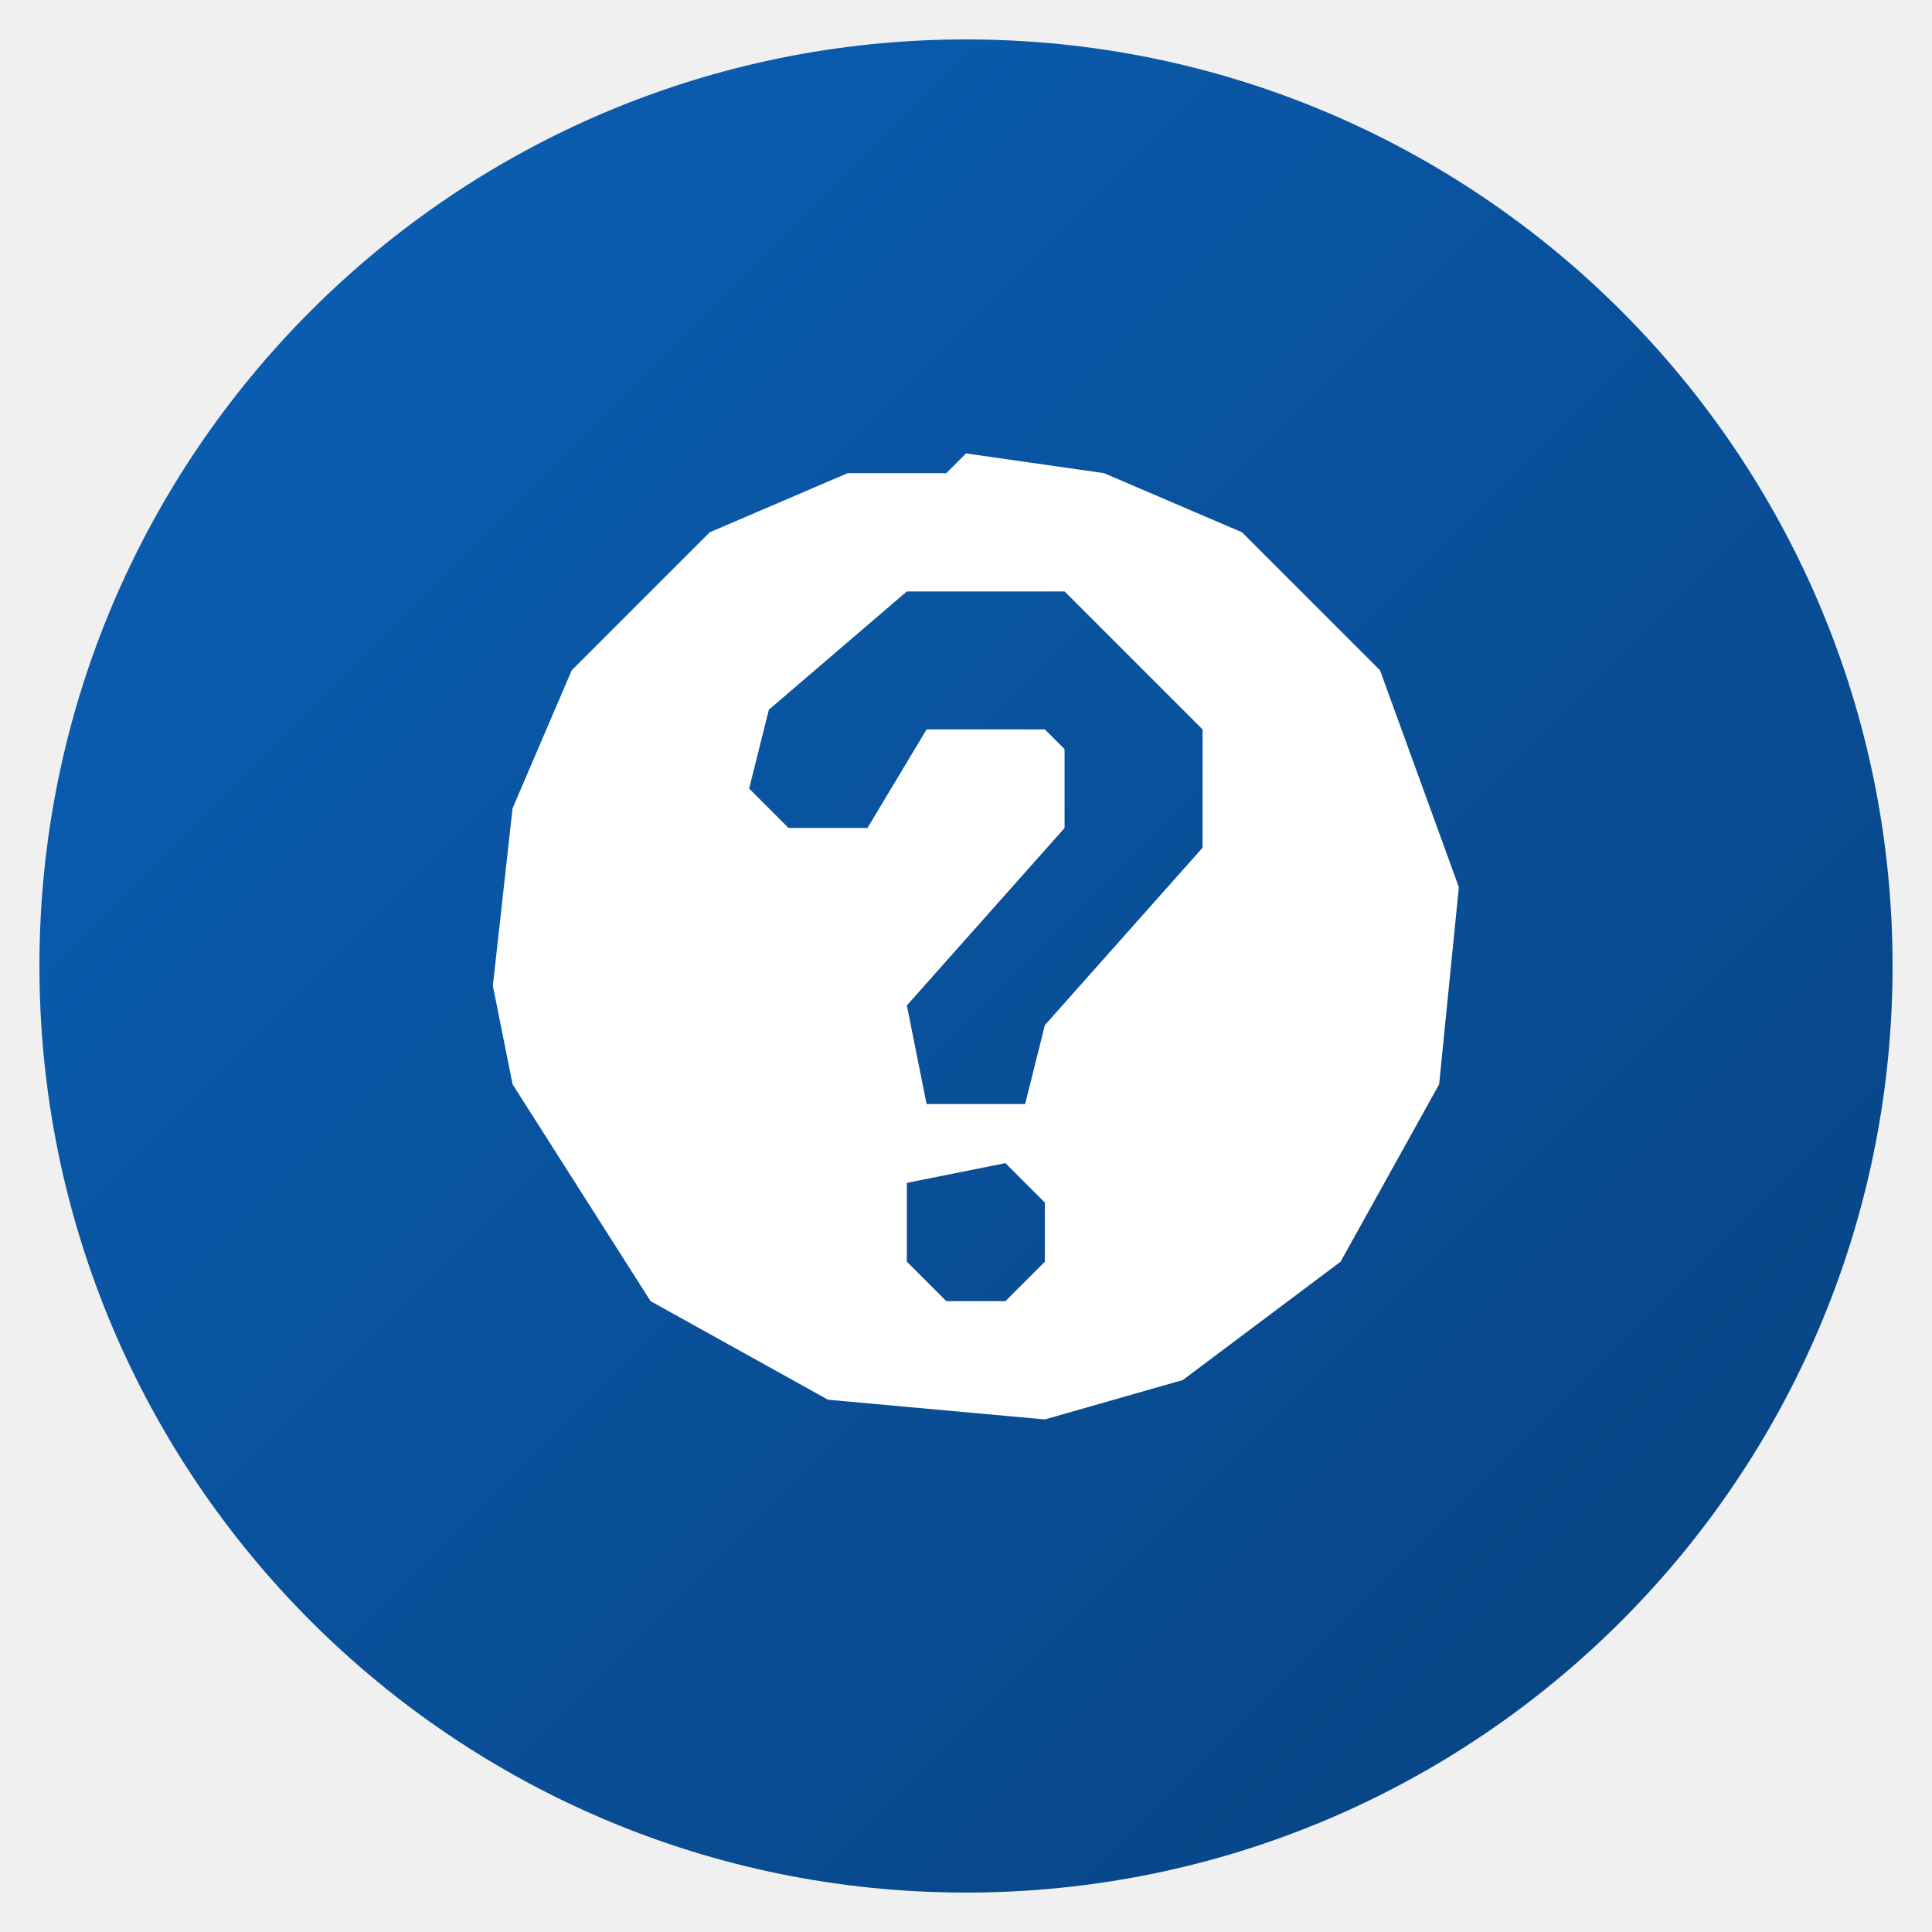
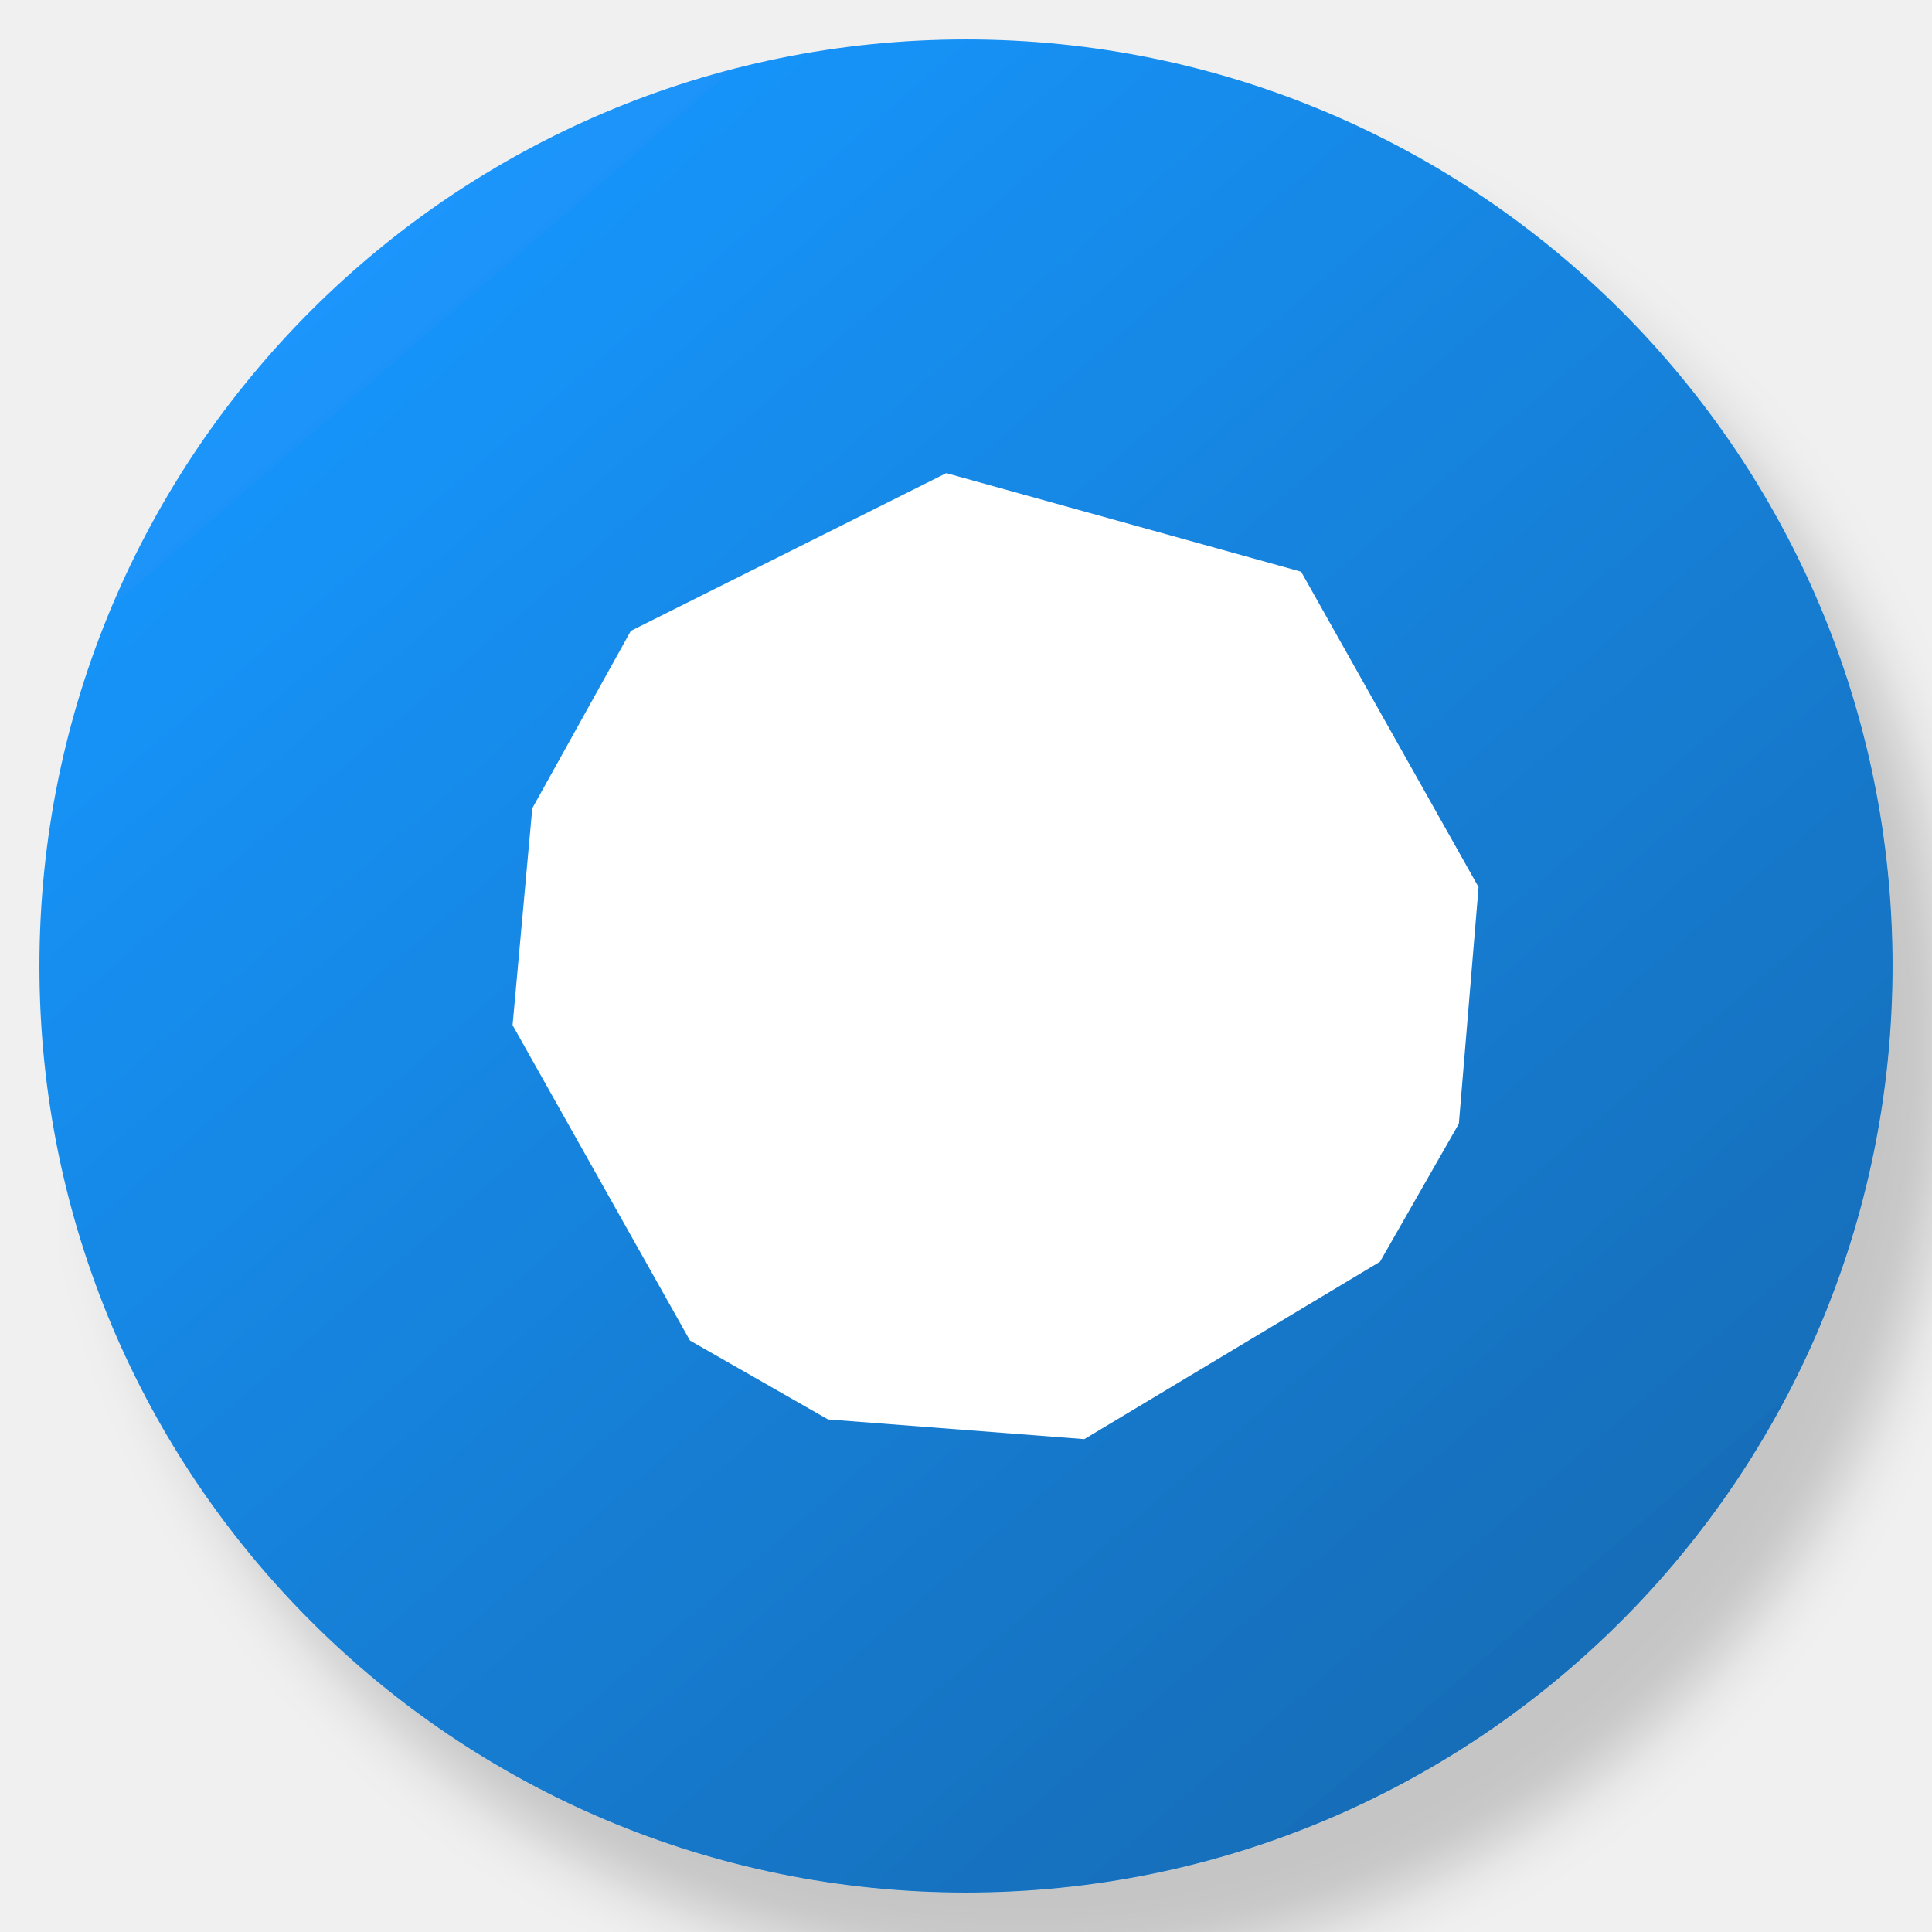
- <svg xmlns="http://www.w3.org/2000/svg" viewBox="0 0 98 98" width="98" height="98">
+ <svg xmlns="http://www.w3.org/2000/svg" width="98" height="98" viewBox="0 0 98 98">
  <defs>
-     <linearGradient id="g" x1="0" y1="0" x2="1" y2="1">
-       <stop offset="0" stop-color="#0B61B9" />
-       <stop offset="1" stop-color="#07417D" />
+     <linearGradient id="bg" x1="18" y1="12" x2="82" y2="86" gradientUnits="userSpaceOnUse">
+       <stop offset="0" stop-color="rgb(26,150,253)" />
+       <stop offset="1" stop-color="rgb(18,108,182)" />
    </linearGradient>
+     <filter id="soft" x="-20%" y="-20%" width="140%" height="140%">
+       <feDropShadow dx="3" dy="4" stdDeviation="1.5" flood-opacity=".18" />
+     </filter>
  </defs>
-   <circle cx="49" cy="49" r="47" fill="url(#g)" />
-   <path d="M 49.0,23.0 L 48.0,24.0 L 43.0,24.0 L 36.0,27.0 L 29.0,34.0 L 26.0,41.0 L 25.0,50.0 L 26.0,55.0 L 33.0,66.0 L 42.0,71.0 L 53.0,72.0 L 60.0,70.0 L 68.0,64.0 L 73.0,55.0 L 74.0,45.0 L 70.0,34.0 L 63.0,27.0 L 56.0,24.0 Z M 46.0,60.0 L 51.0,59.0 L 53.0,61.0 L 53.0,64.0 L 51.0,66.0 L 48.0,66.0 L 46.0,64.0 Z M 46.0,30.0 L 54.0,30.0 L 61.0,37.0 L 61.0,43.0 L 53.0,52.0 L 52.0,56.0 L 47.0,56.0 L 46.0,51.0 L 54.0,42.0 L 54.0,38.0 L 53.0,37.0 L 47.0,37.0 L 44.0,42.0 L 40.0,42.0 L 38.0,40.0 L 39.0,36.0 Z" fill="#fff" fill-rule="evenodd" stroke="none" />
+   <circle cx="49" cy="49" r="47" fill="url(#bg)" filter="url(#soft)" />
+   <g transform="translate(0,0)">
+     <path d="M 48.00 24.00 L 32.00 32.00 L 27.00 41.00 L 26.00 52.00 L 35.00 68.00 L 42.00 72.00 L 55.00 73.00 L 70.00 64.00 L 74.00 57.00 L 75.00 45.00 L 66.00 29.00 Z" fill="#FFFFFF" />
+     <path d="M 47.00 31.00 L 55.00 31.00 L 62.00 38.00 L 62.00 44.00 L 54.00 53.00 L 53.00 57.00 L 48.00 57.00 L 47.00 52.00 L 54.00 45.00 L 55.00 39.00 L 50.00 37.00 L 45.00 42.00 L 40.00 41.00 L 41.00 36.00 Z" fill="#FFFFFF" />
+     <path d="M 49.00 60.00 L 52.00 60.00 L 54.00 62.00 L 54.00 65.00 L 52.00 67.00 L 49.00 67.00 L 47.00 65.00 L 47.00 62.00 Z" fill="#FFFFFF" />
+   </g>
</svg>
